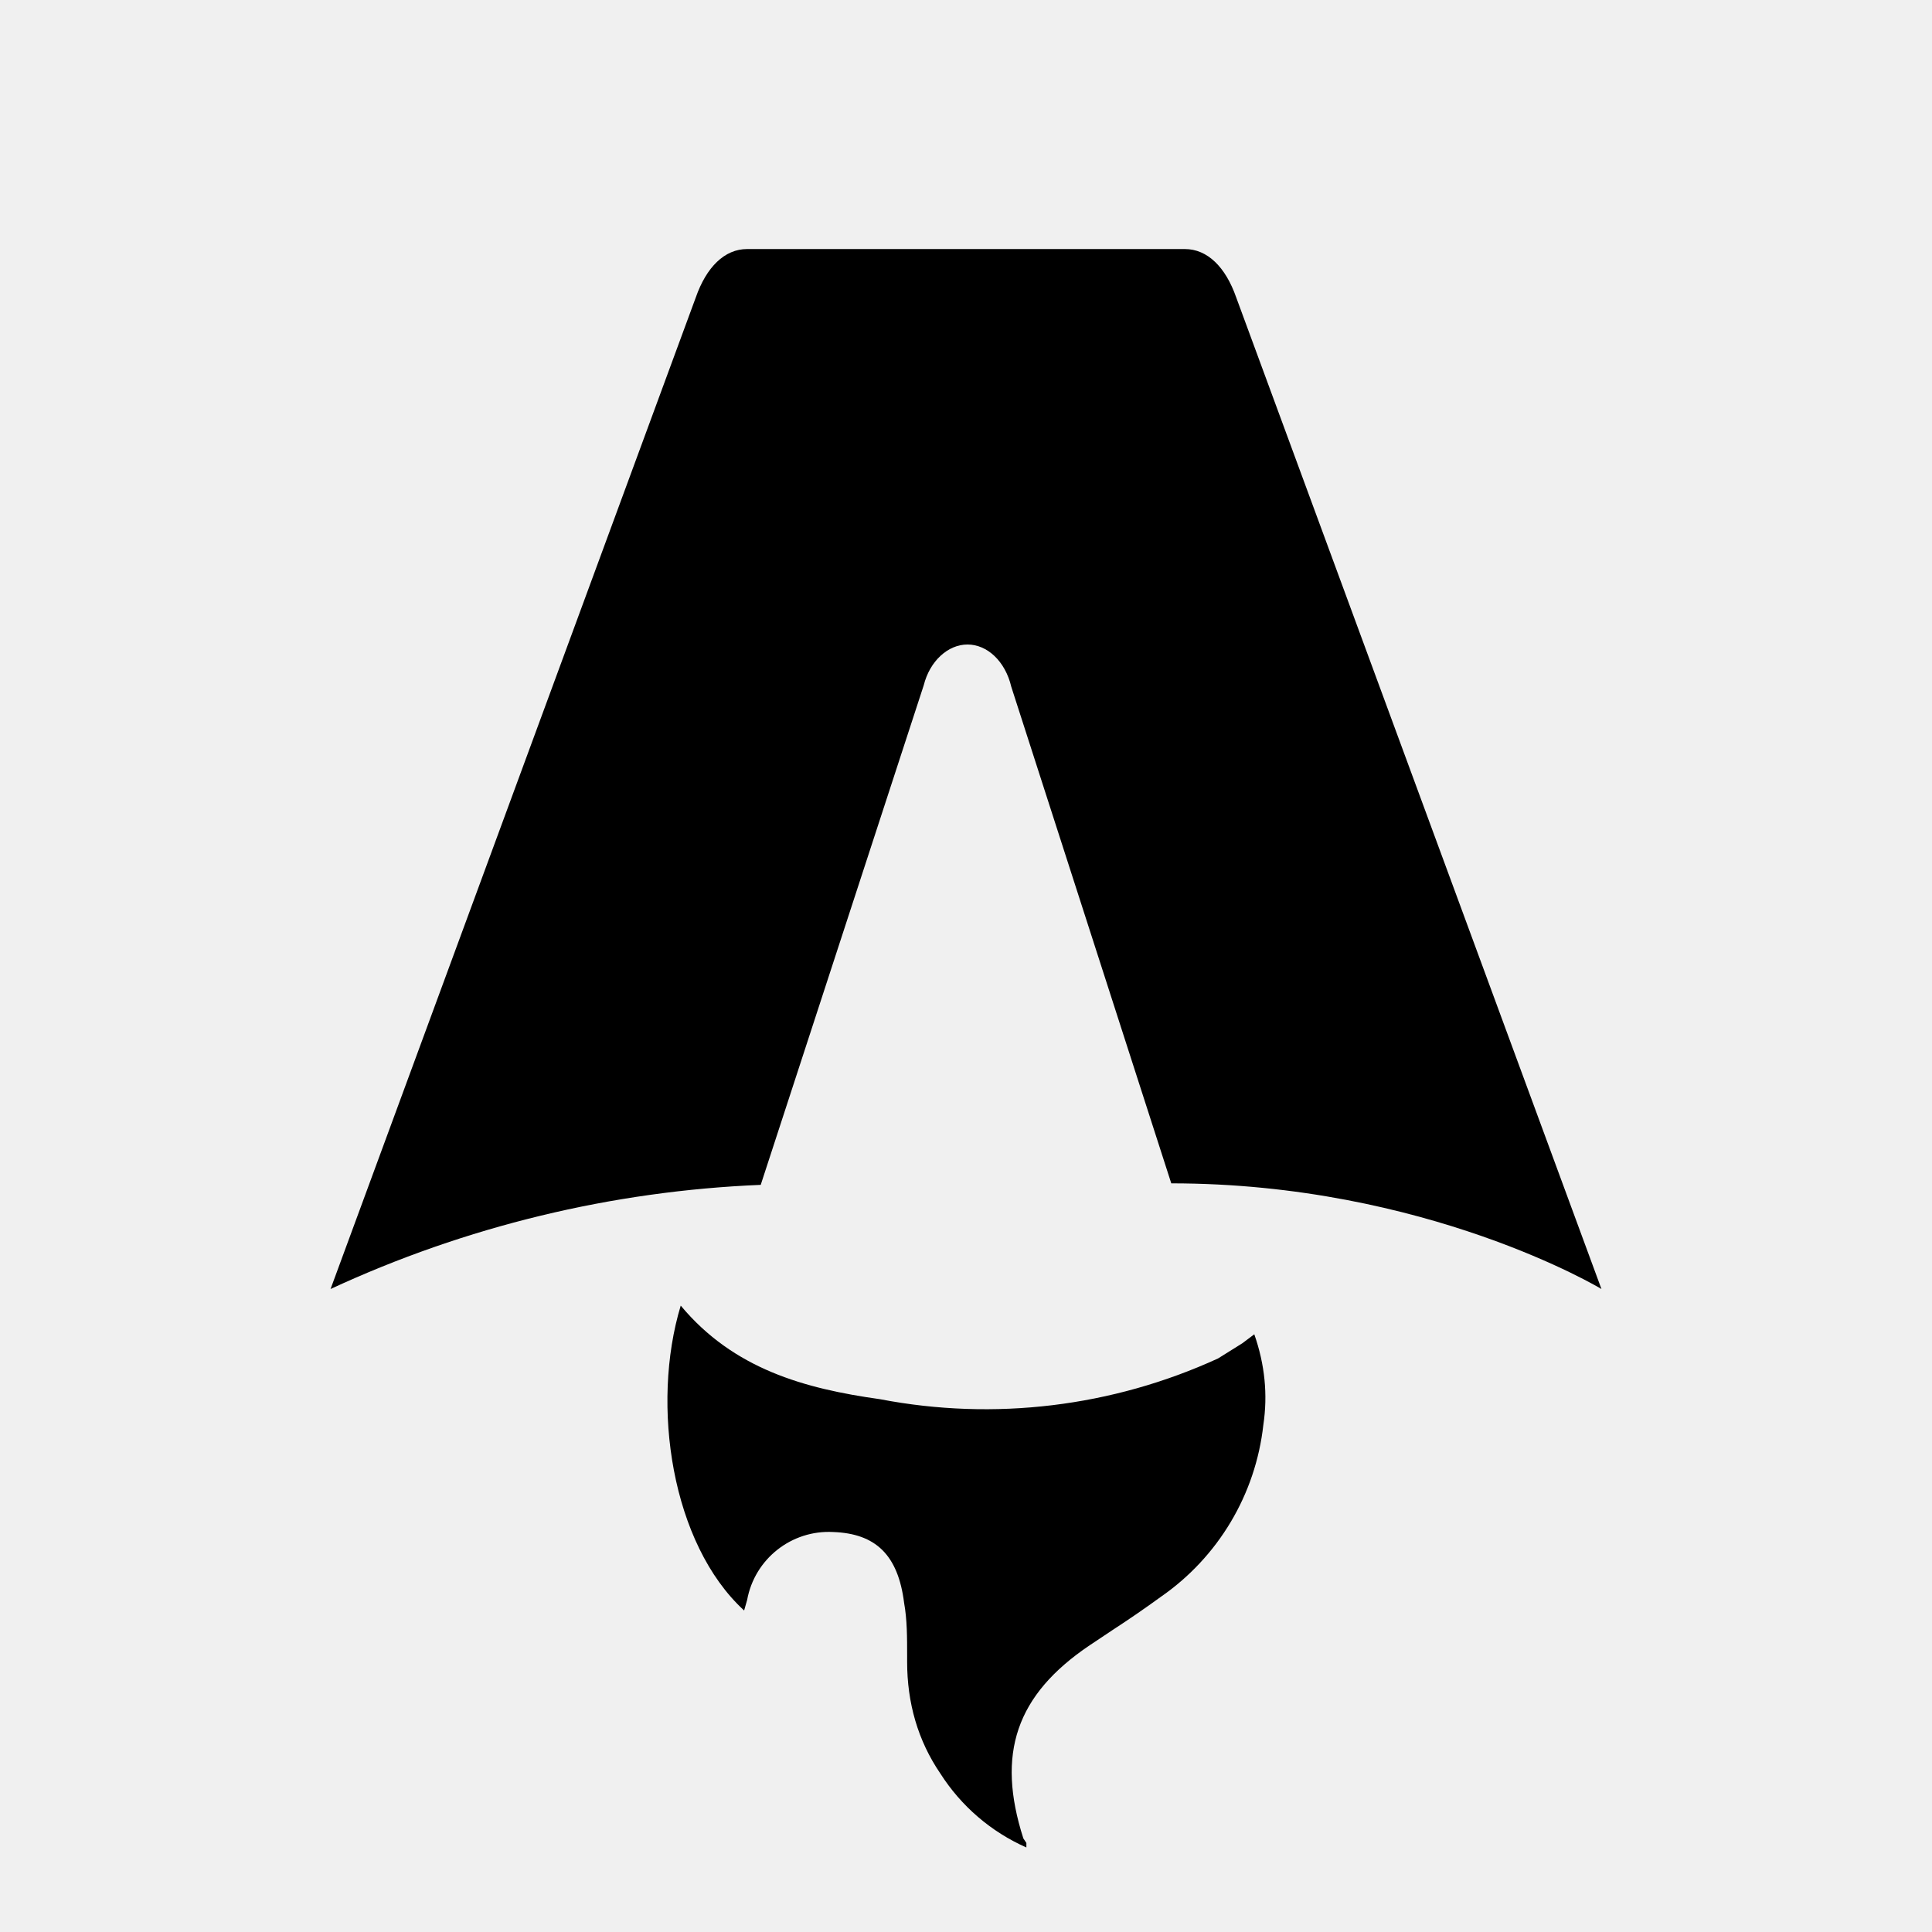
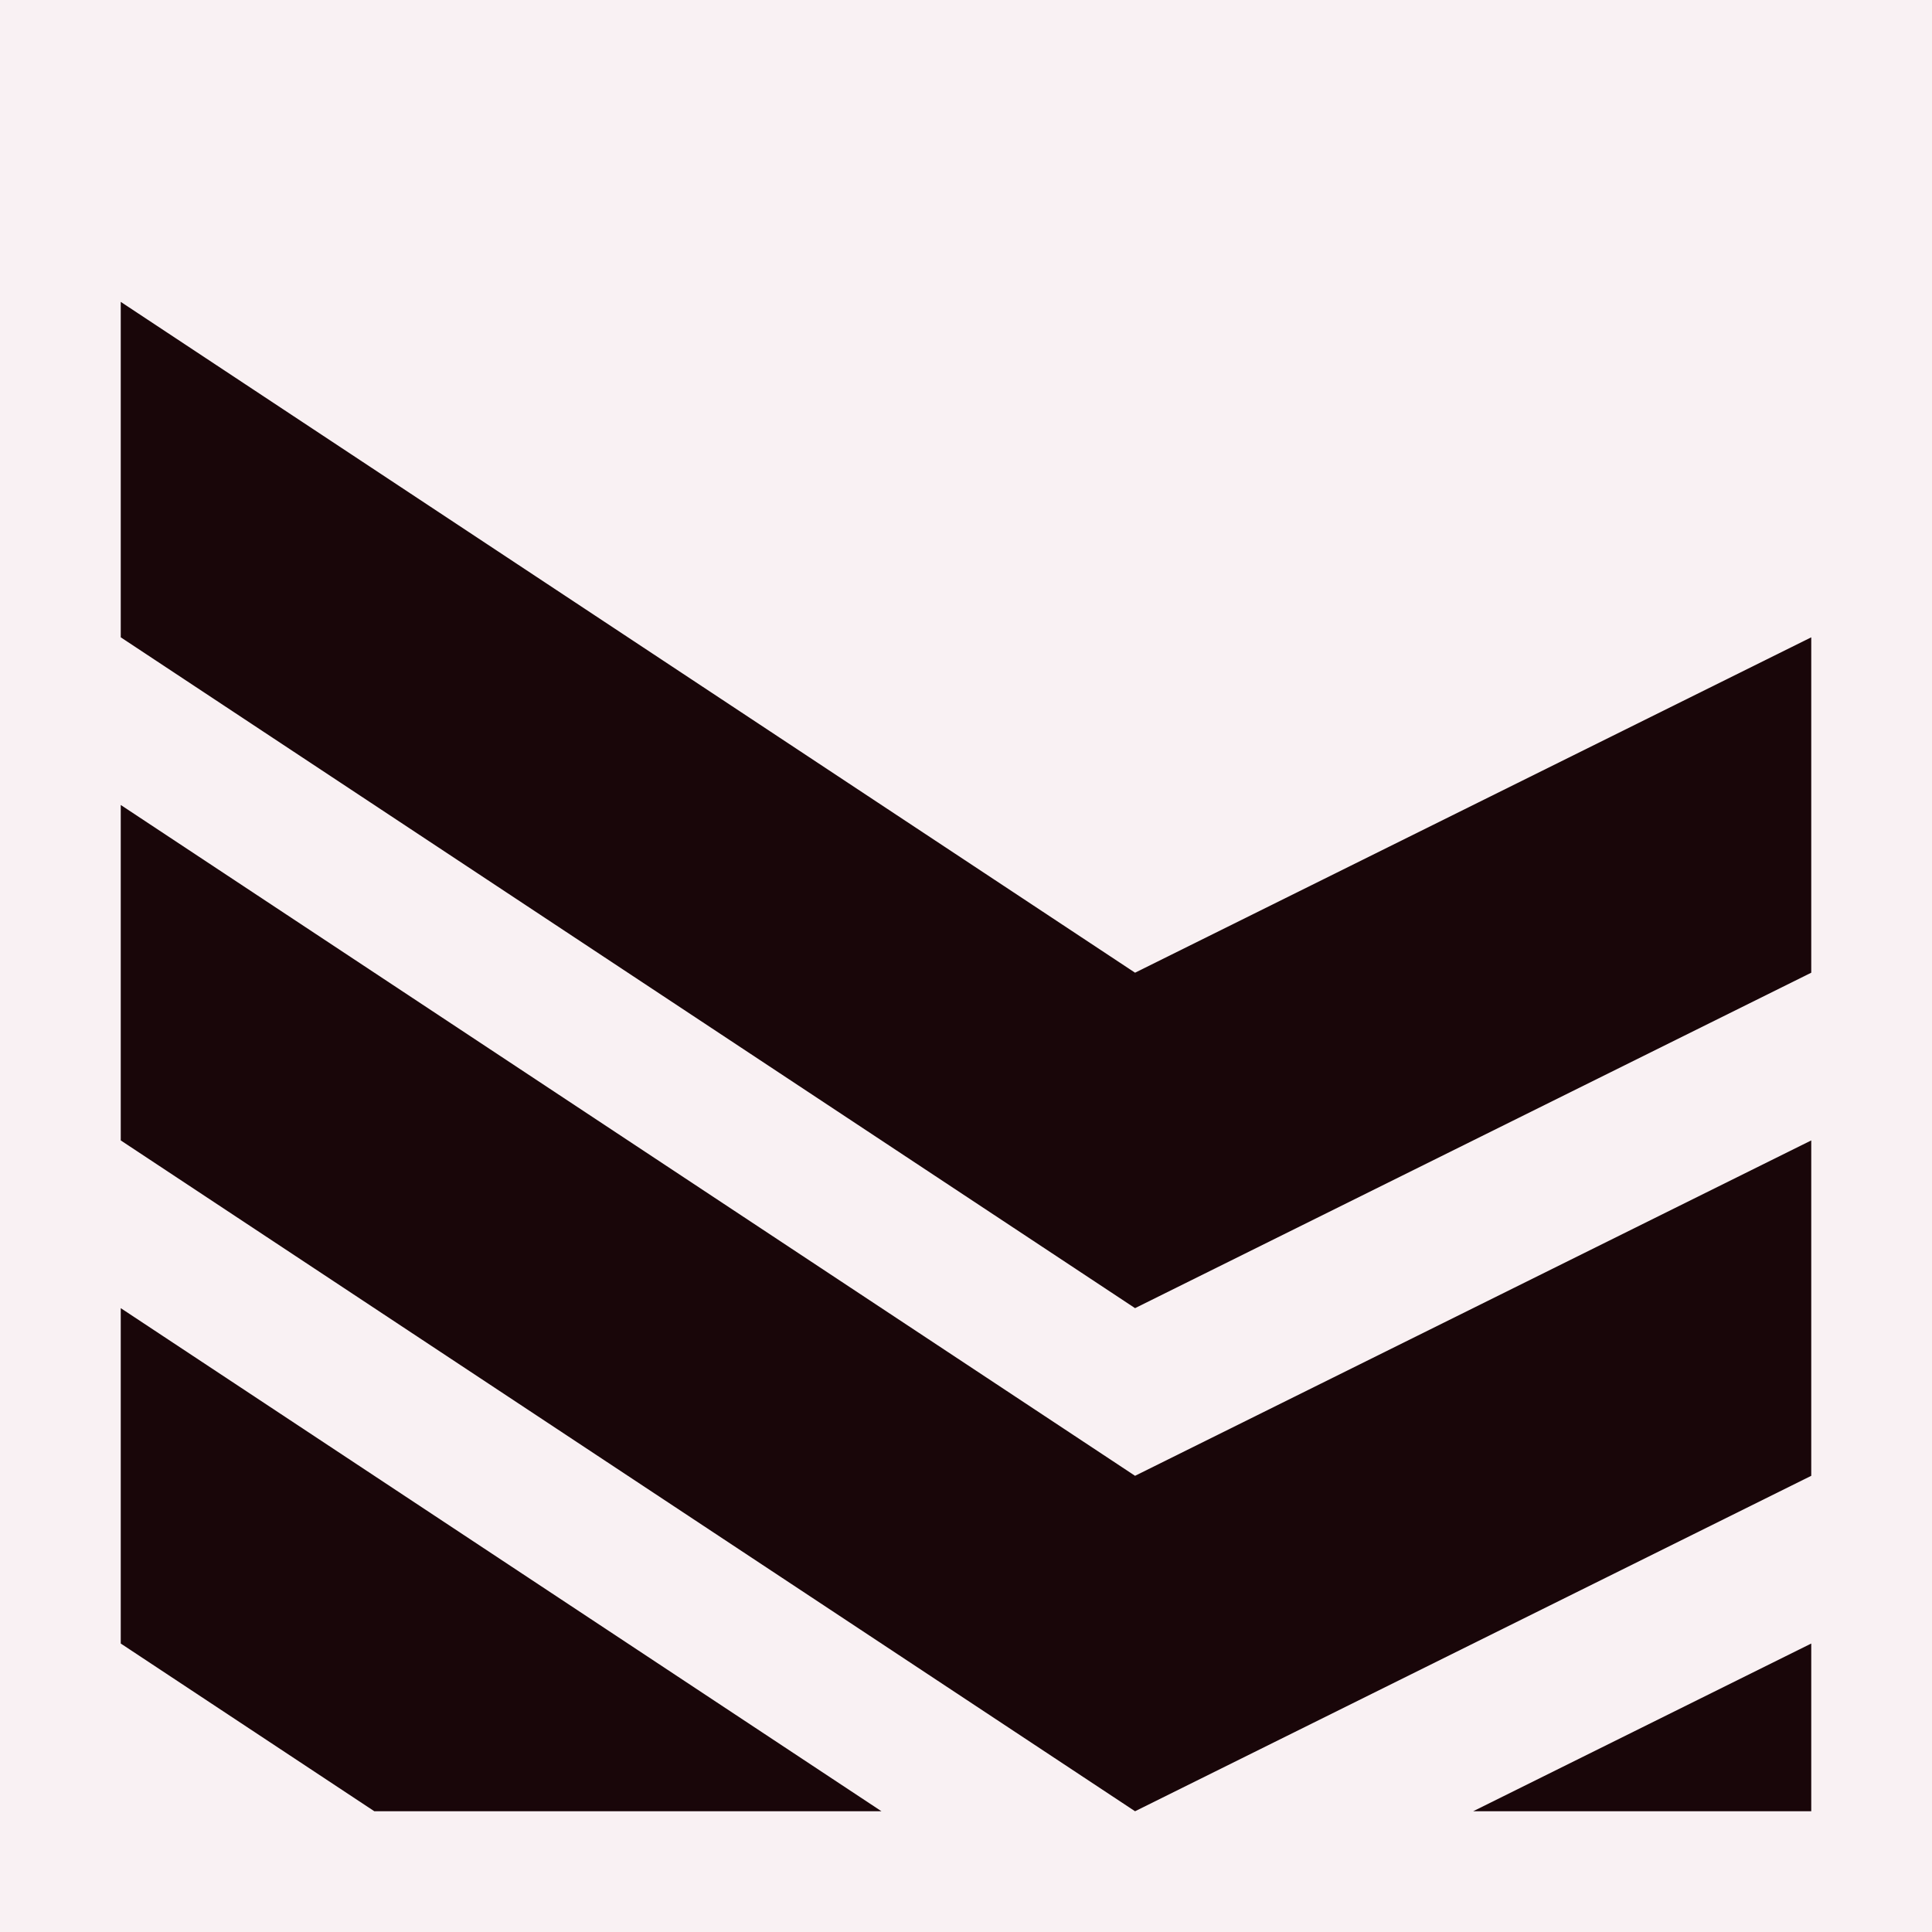
- <svg xmlns="http://www.w3.org/2000/svg" fill="none" viewBox="0 0 128 128">
-   <path d="M50.4 78.5a75.1 75.1 0 0 0-28.5 6.9l24.2-65.7c.7-2 1.9-3.2 3.4-3.2h29c1.5 0 2.7 1.2 3.4 3.2l24.2 65.7s-11.6-7-28.5-7L67 45.5c-.4-1.7-1.6-2.8-2.9-2.8-1.3 0-2.5 1.1-2.9 2.7L50.4 78.5Zm-1.1 28.2Zm-4.2-20.2c-2 6.6-.6 15.8 4.2 20.2a17.5 17.5 0 0 1 .2-.7 5.5 5.5 0 0 1 5.7-4.5c2.8.1 4.3 1.5 4.7 4.7.2 1.1.2 2.3.2 3.5v.4c0 2.7.7 5.2 2.2 7.4a13 13 0 0 0 5.7 4.9v-.3l-.2-.3c-1.8-5.6-.5-9.5 4.4-12.8l1.5-1a73 73 0 0 0 3.2-2.2 16 16 0 0 0 6.8-11.4c.3-2 .1-4-.6-6l-.8.6-1.6 1a37 37 0 0 1-22.4 2.7c-5-.7-9.7-2-13.2-6.2Z" />
+ <svg xmlns="http://www.w3.org/2000/svg" viewBox="0 0 32 32">
  <style>
-         path { fill: #000; }
-         @media (prefers-color-scheme: dark) {
-             path { fill: #FFF; }
-         }
-     </style>
+     .oscuro { display: none; }
+     @media (prefers-color-scheme: dark) {
+       .claro { display: none; }
+       .oscuro { display: inline; }
+     }
+   </style>
+   <g class="claro">
+     <rect width="32" height="32" fill="#F9F1F3" />
+     <g fill="#190609">
+       <path d="M30 30H24.4L30 27.222V30Z" />
+       <path d="M18.8 24.444L30 18.889V24.444L18.8 30L2 18.889V13.333L18.8 24.444Z" />
+       <path d="M14.6 30H6.2L2 27.222V21.667L14.6 30Z" />
+       <path d="M18.8 16.111L30 10.556V16.111L18.8 21.667L2 10.556V5L18.8 16.111Z" />
+     </g>
+   </g>
+   <g class="oscuro" fill="#F7F3F5">
+     <path d="M31 31H25L31 28V31Z" />
+     <path d="M19 25L31 19V25L19 31L1 19V13L19 25Z" />
+     <path d="M14.5 31H5.5L1 28V22L14.5 31Z" />
+     <path d="M19 16L31 10V16L19 22L1 10V4L19 16Z" />
+   </g>
</svg>
